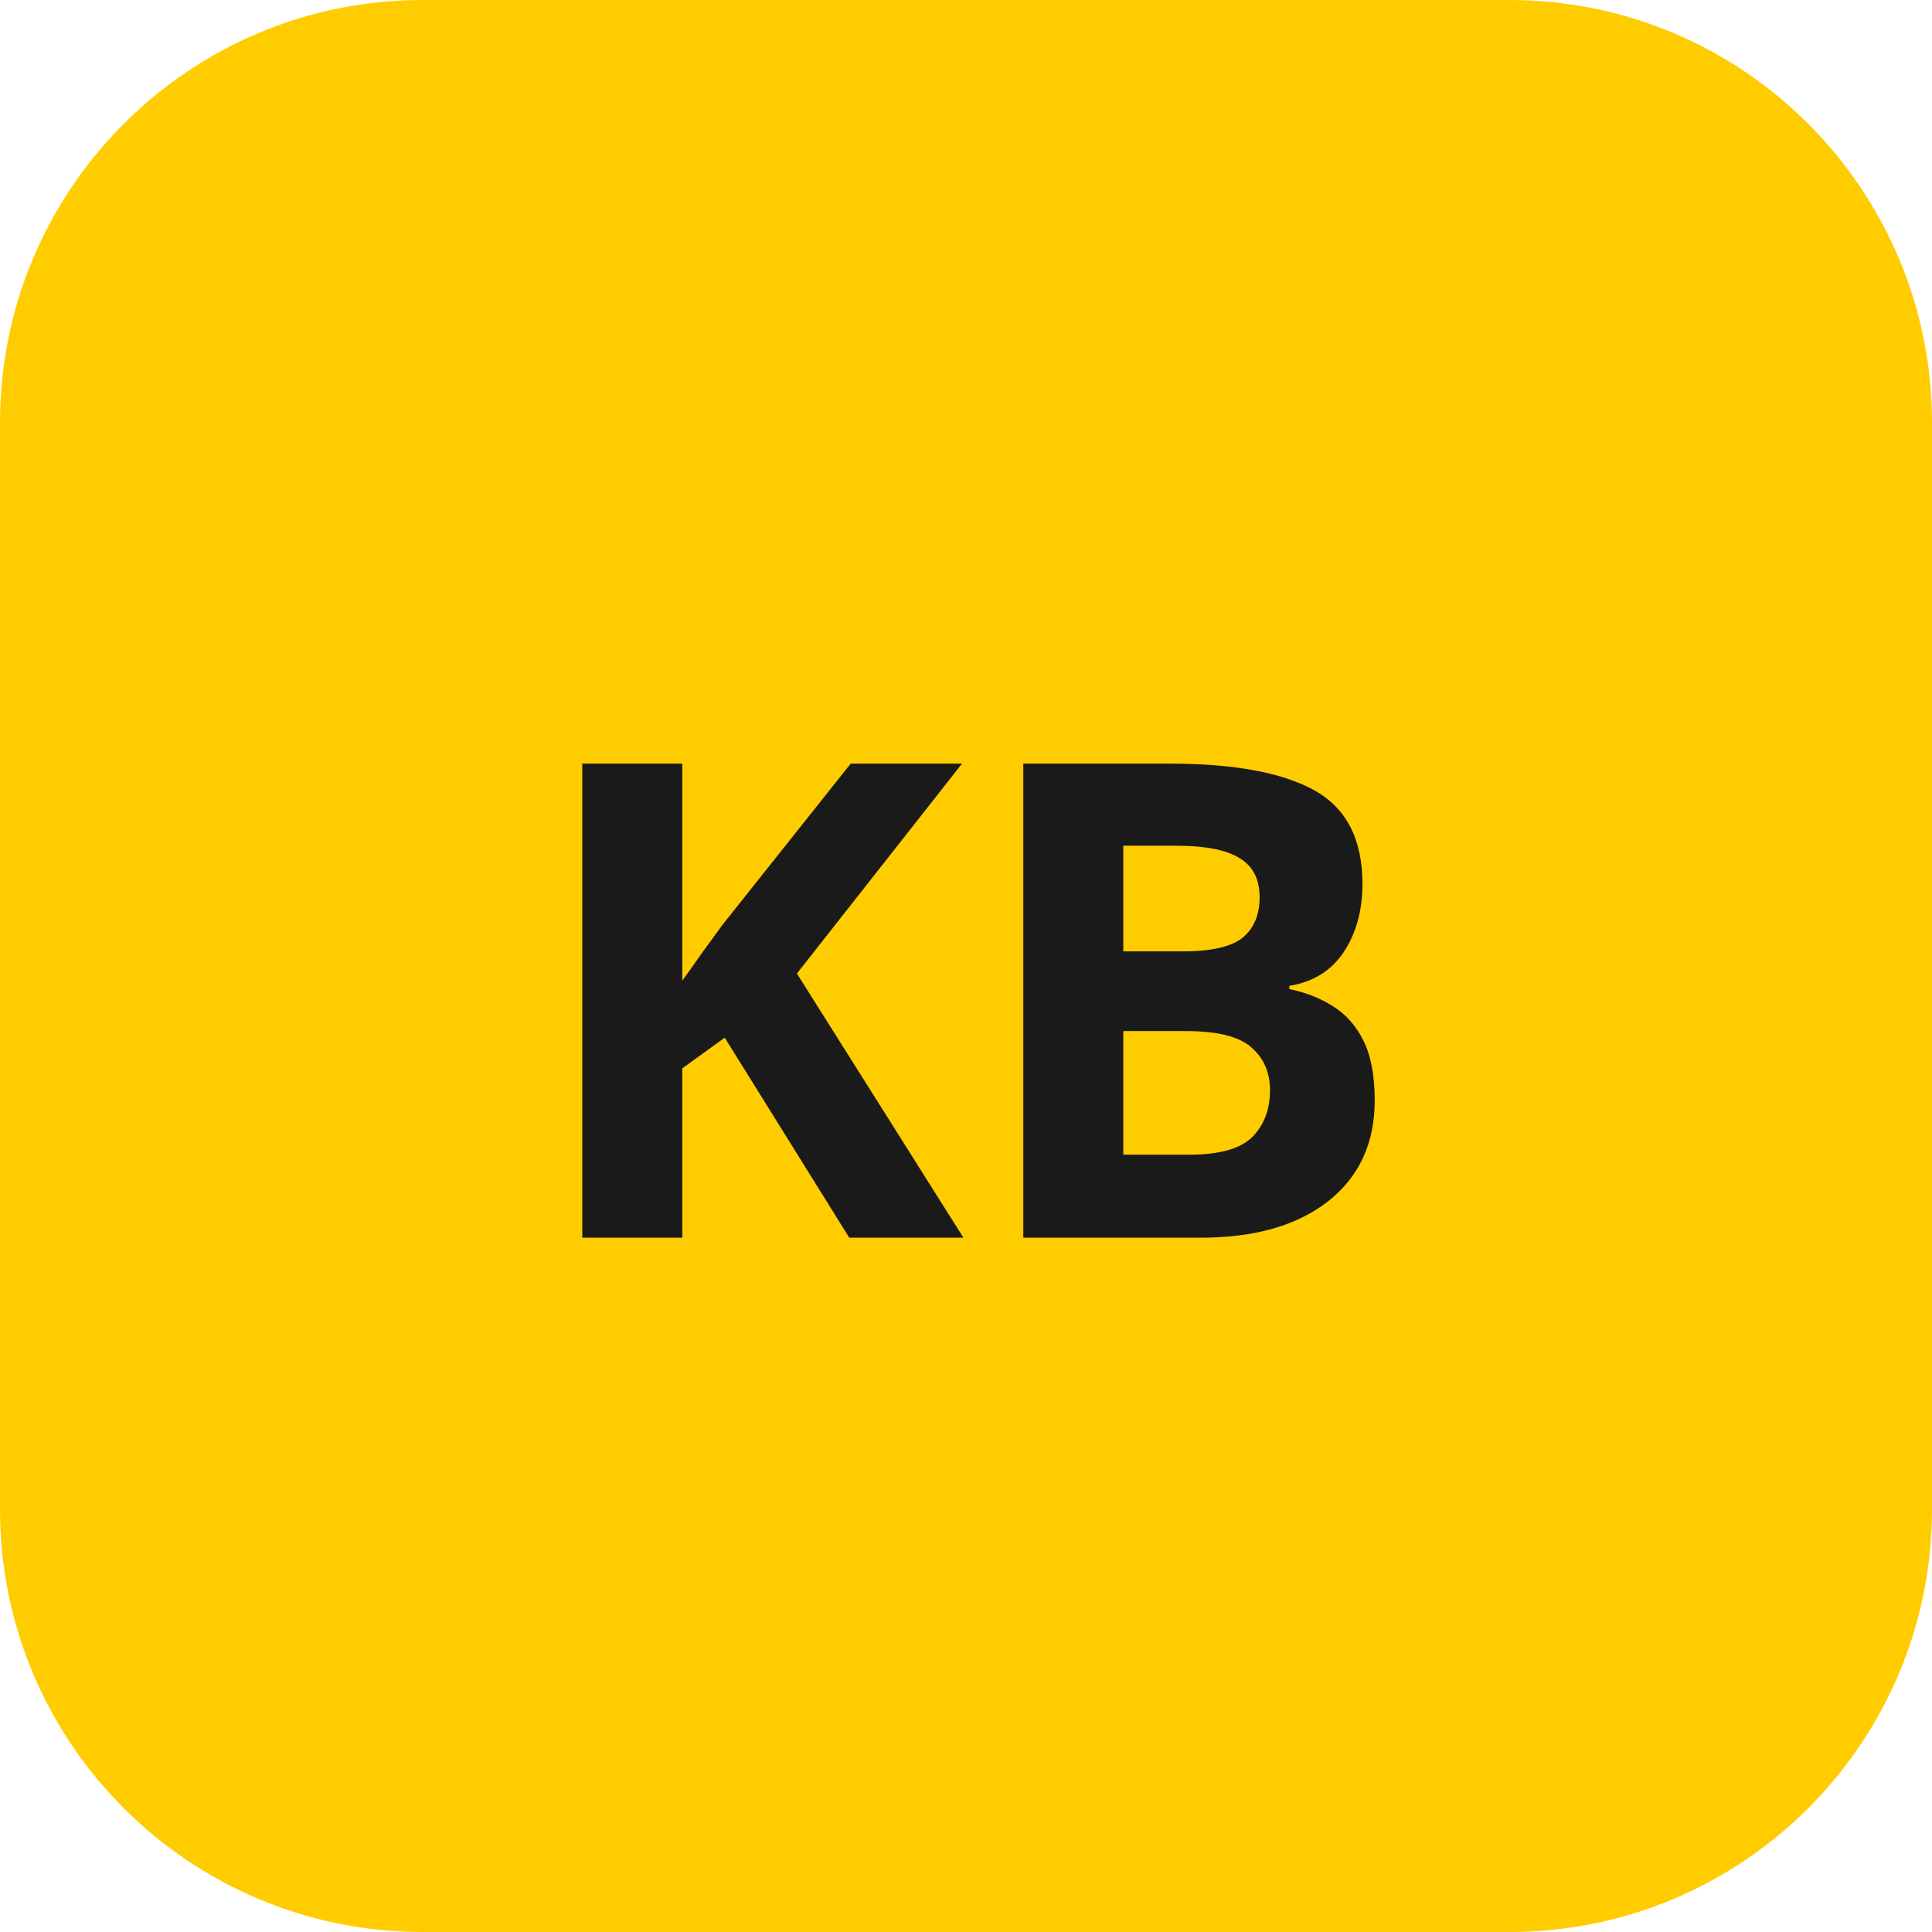
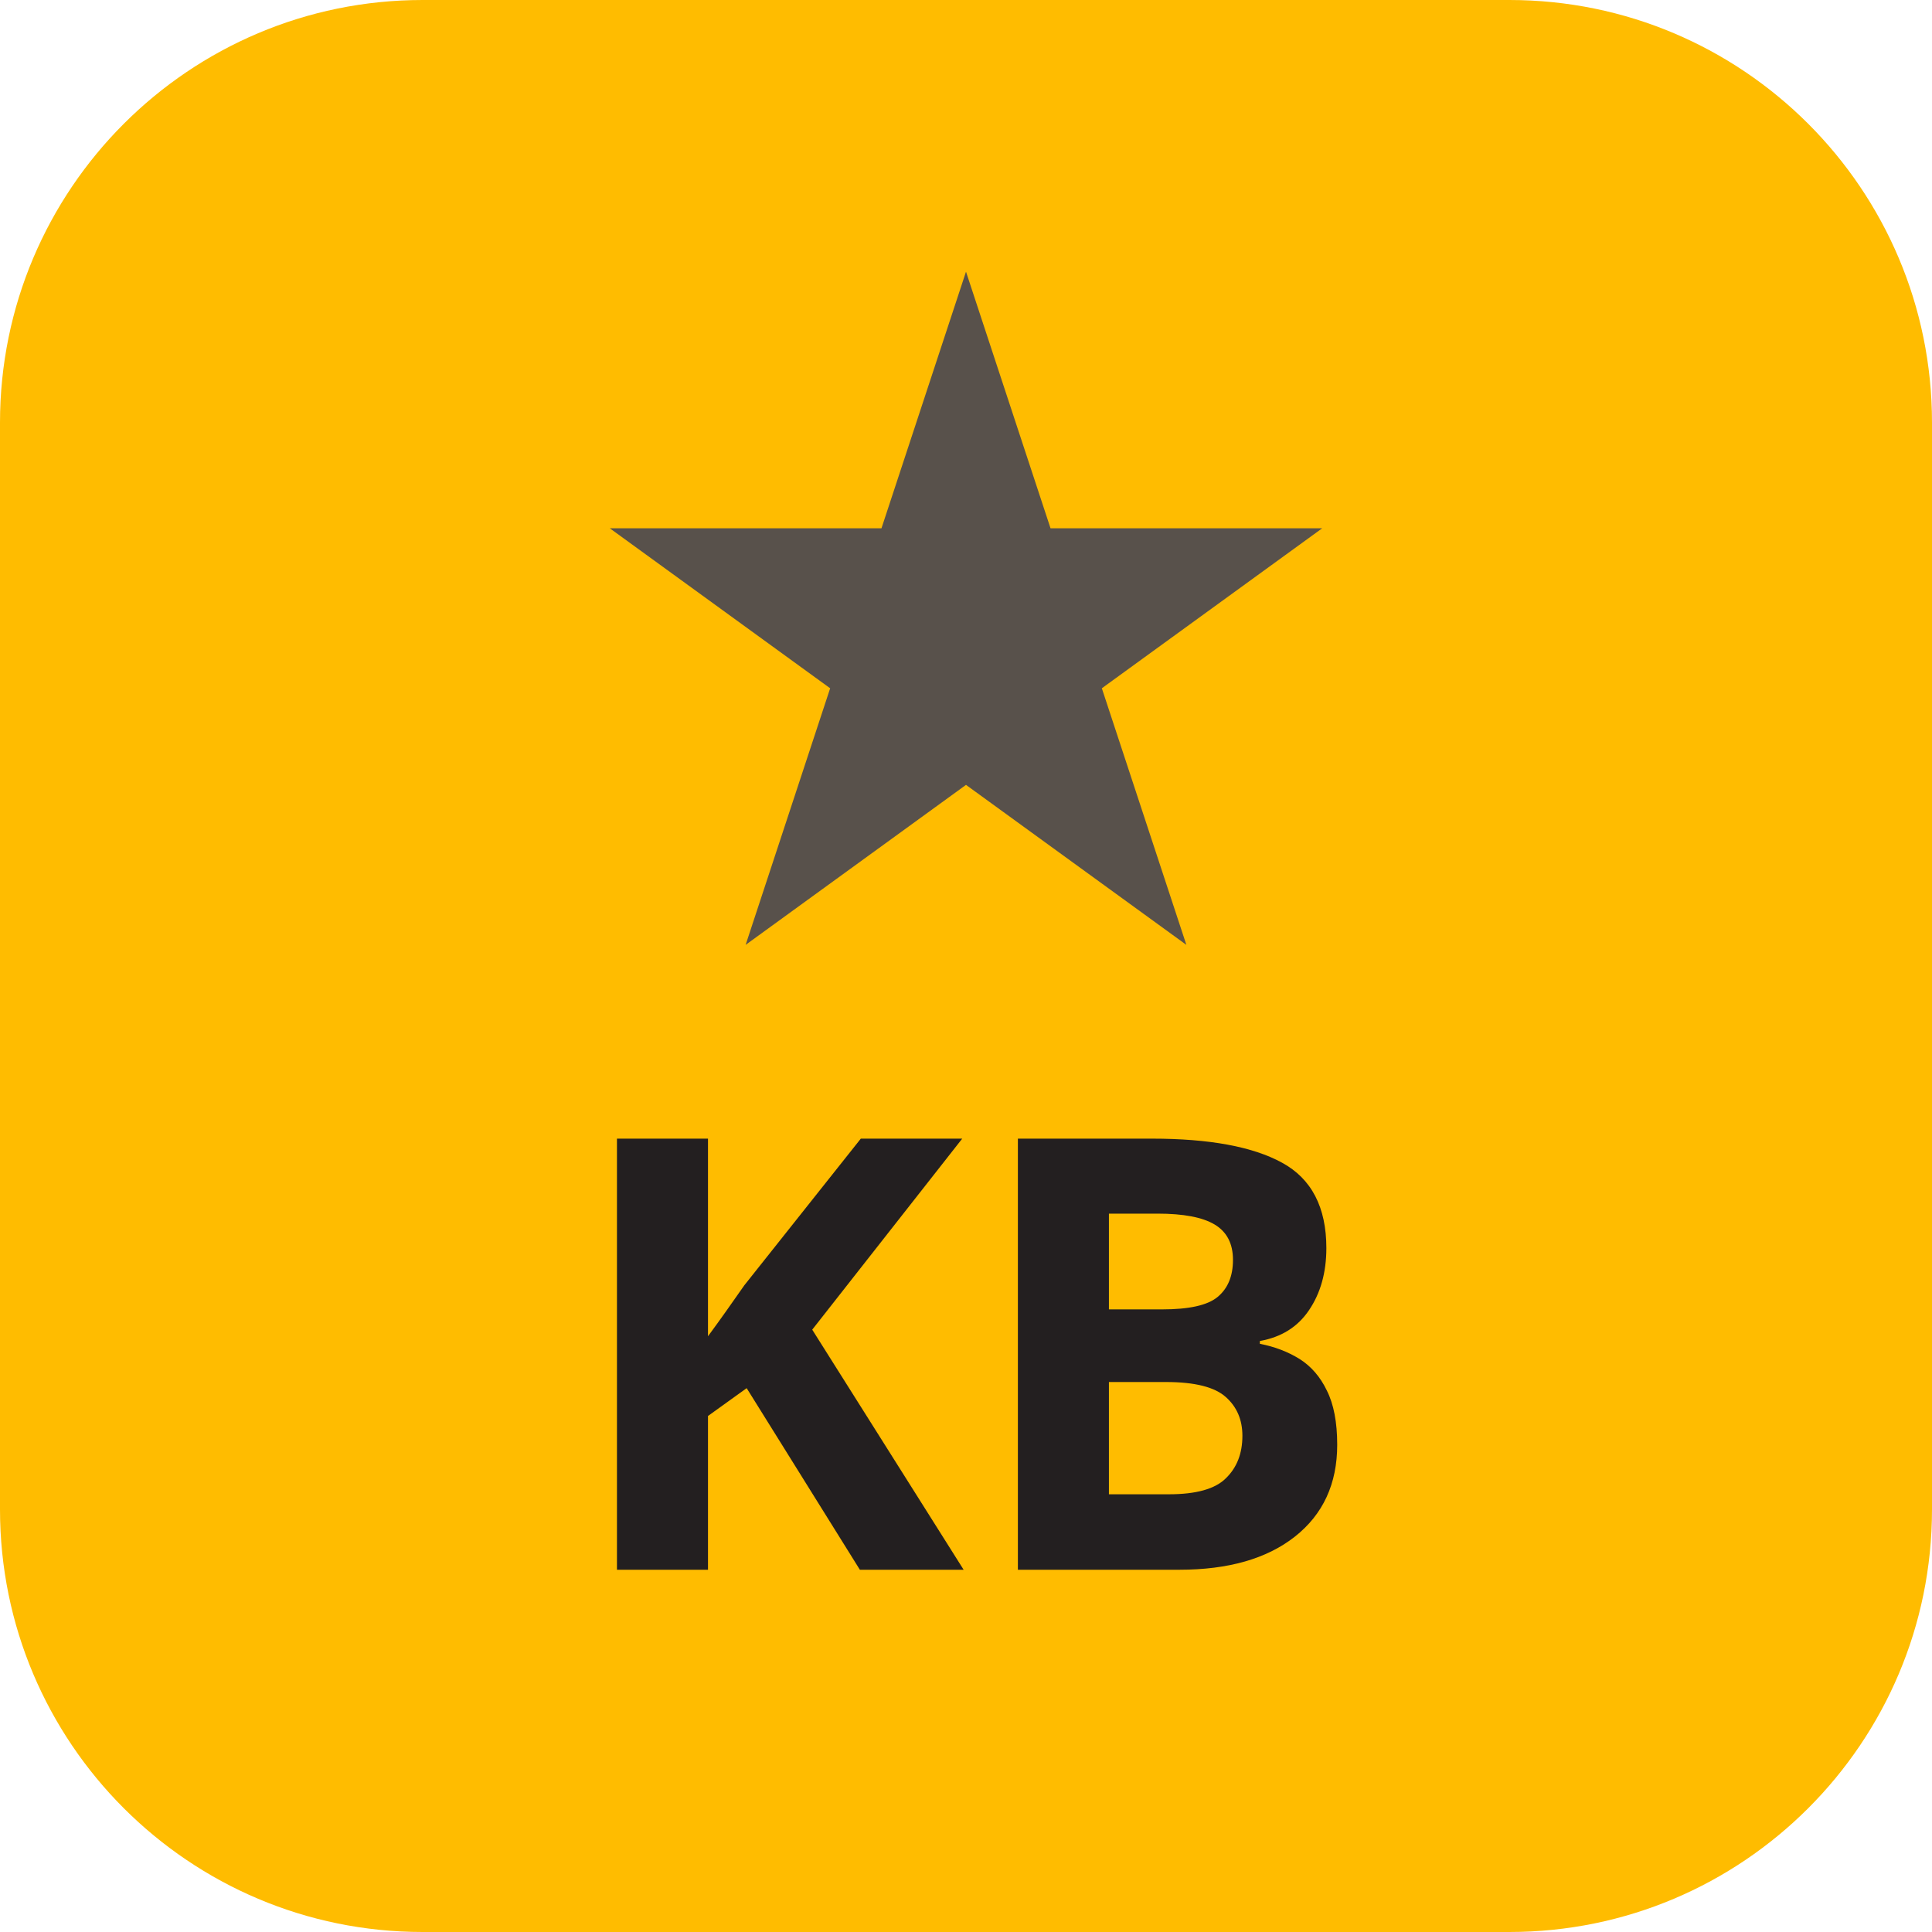
- <svg xmlns="http://www.w3.org/2000/svg" viewBox="0 0 64 64" role="img" aria-label="kb">
-   <rect width="64" height="64" rx="14" fill="#FFCC00" />
-   <text x="32" y="41" text-anchor="middle" font-family="Arial Black, Malgun Gothic, Apple SD Gothic Neo, sans-serif" font-size="22" font-weight="800" fill="#1a1a1a">KB</text>
+ <svg xmlns="http://www.w3.org/2000/svg" viewBox="0 0 64 64" role="img" aria-label="KB국민">
+   <rect width="64" height="64" rx="14" fill="#FFBC00" />
+   <path d="M32 9 L34.8 17.5 L43.8 17.5 L36.5 22.8 L39.3 31.3 L32 26 L24.7 31.3 L27.5 22.8 L20.2 17.5 L29.2 17.5 Z" fill="#58514B" />
+   <text x="32" y="52" text-anchor="middle" font-family="'Arial Black', Impact, sans-serif" font-size="20" font-weight="900" fill="#231F20">KB</text>
</svg>
